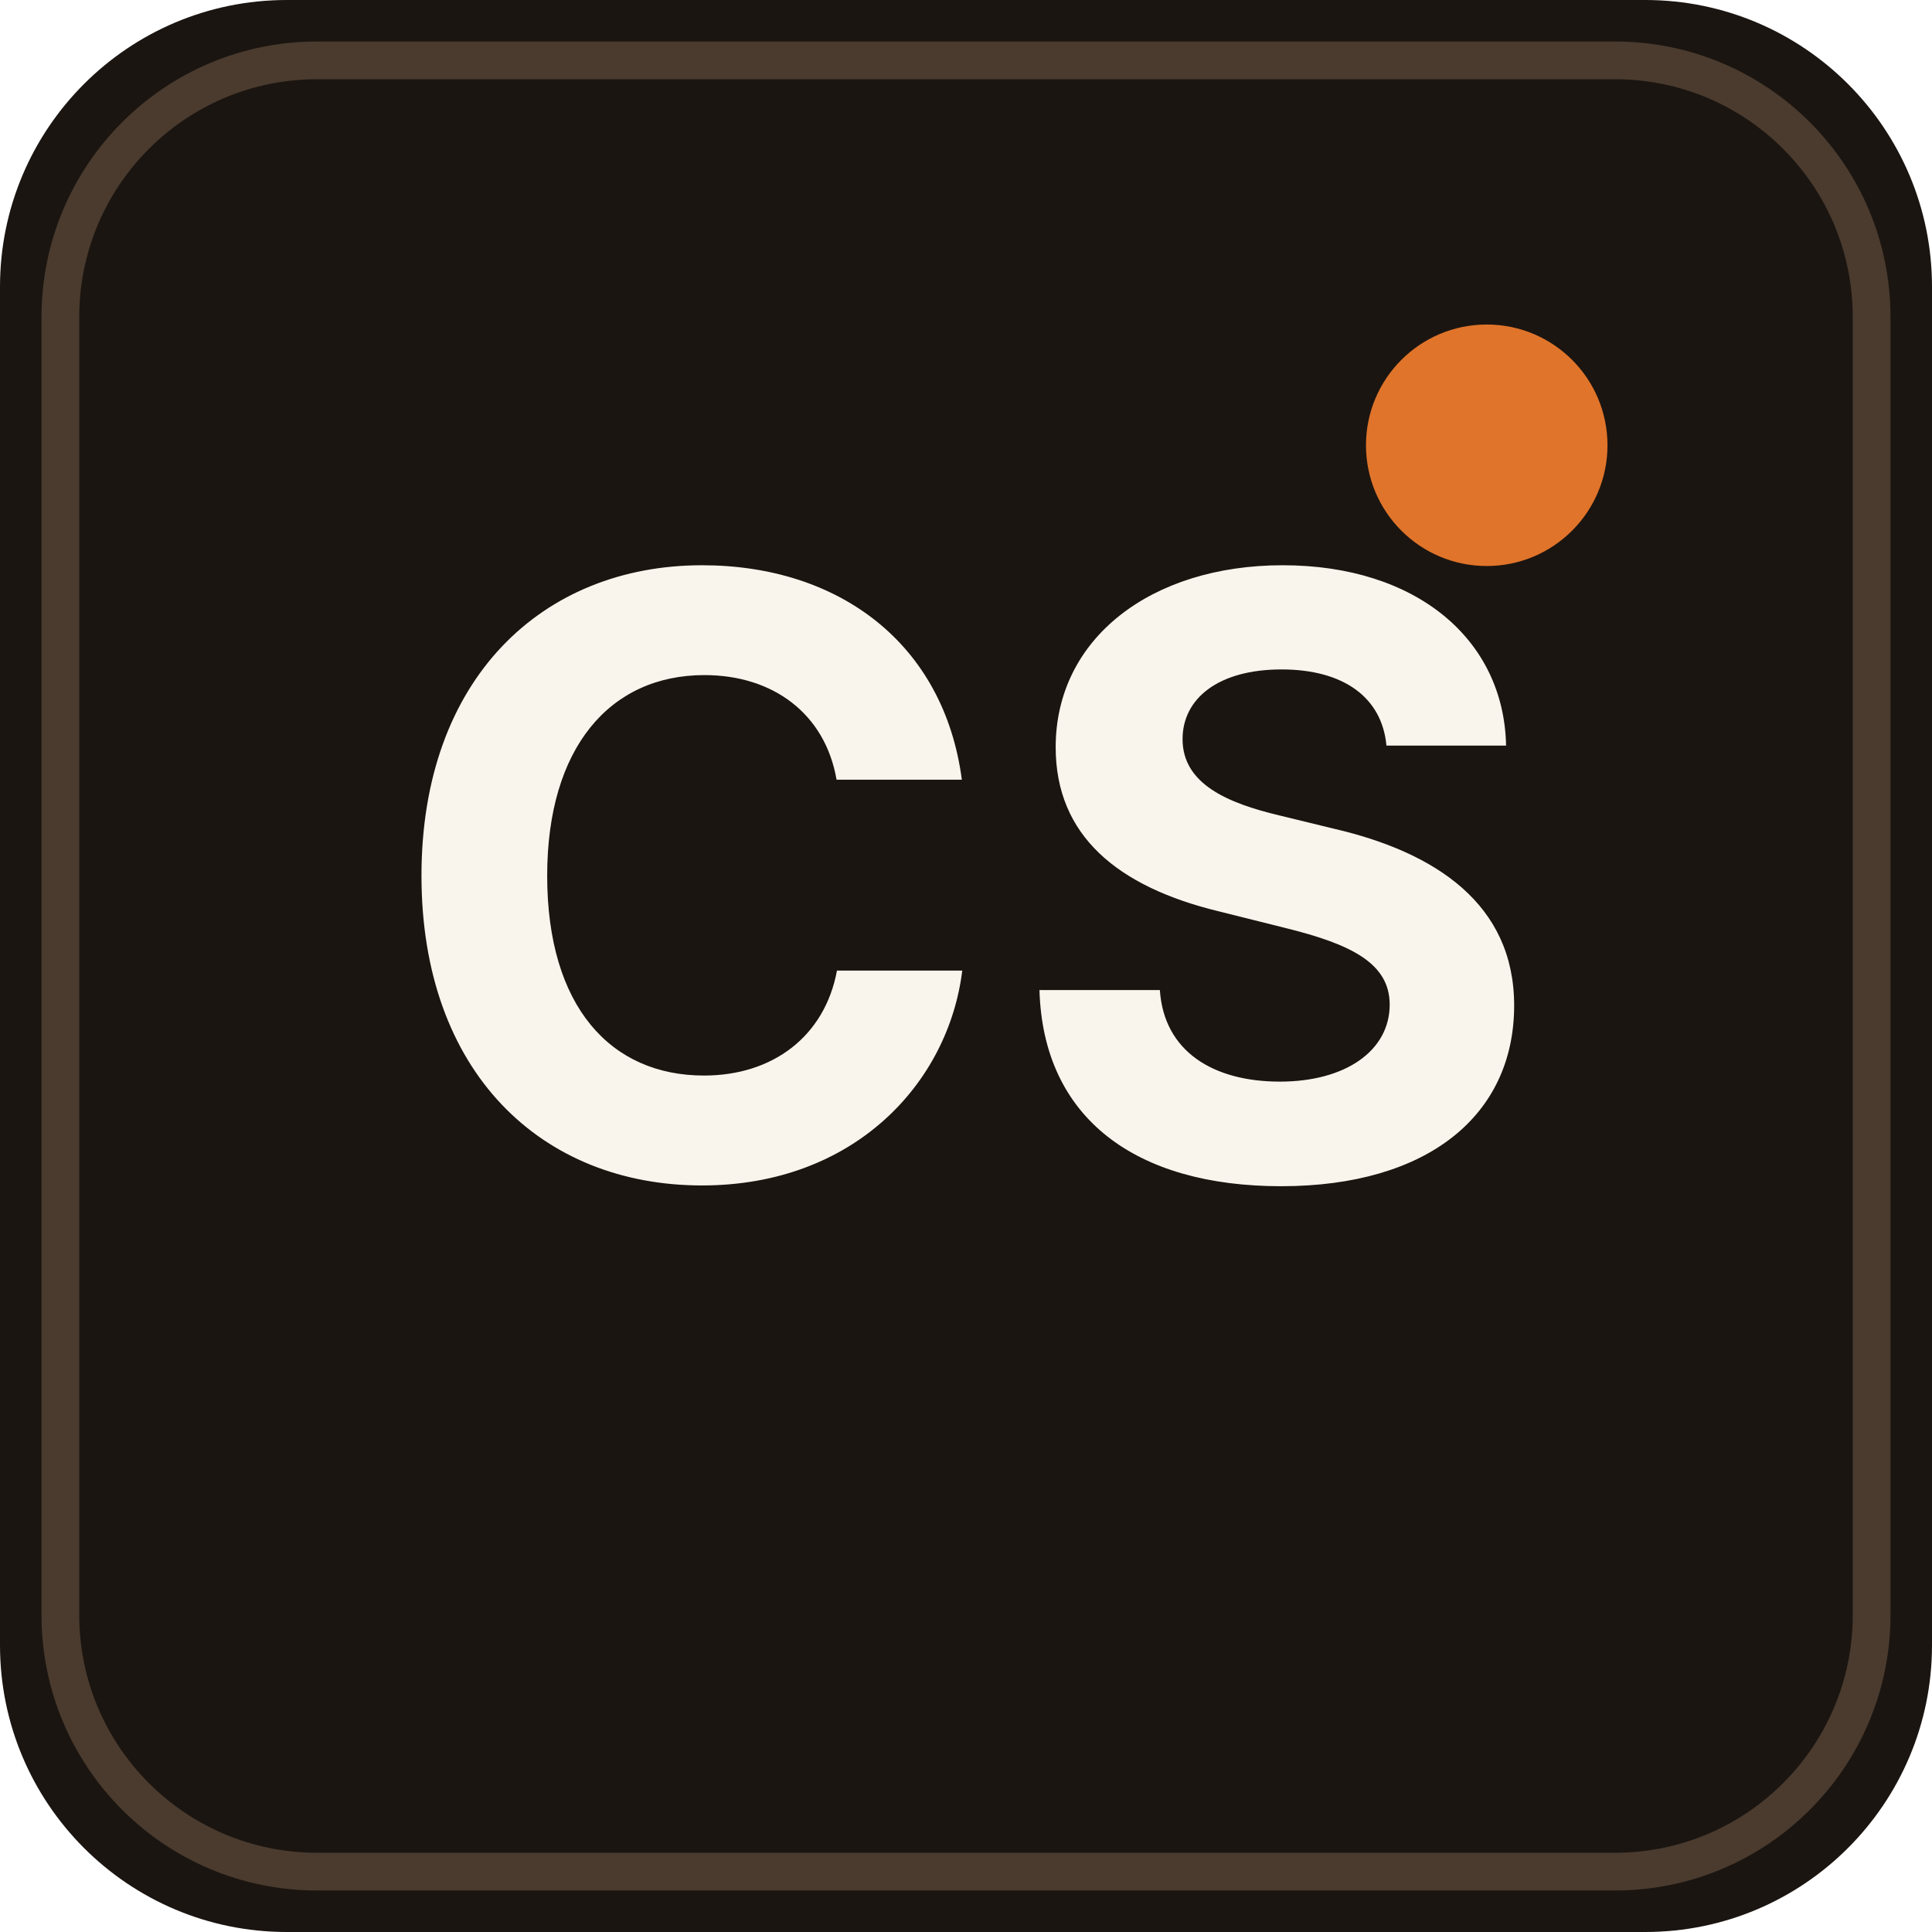
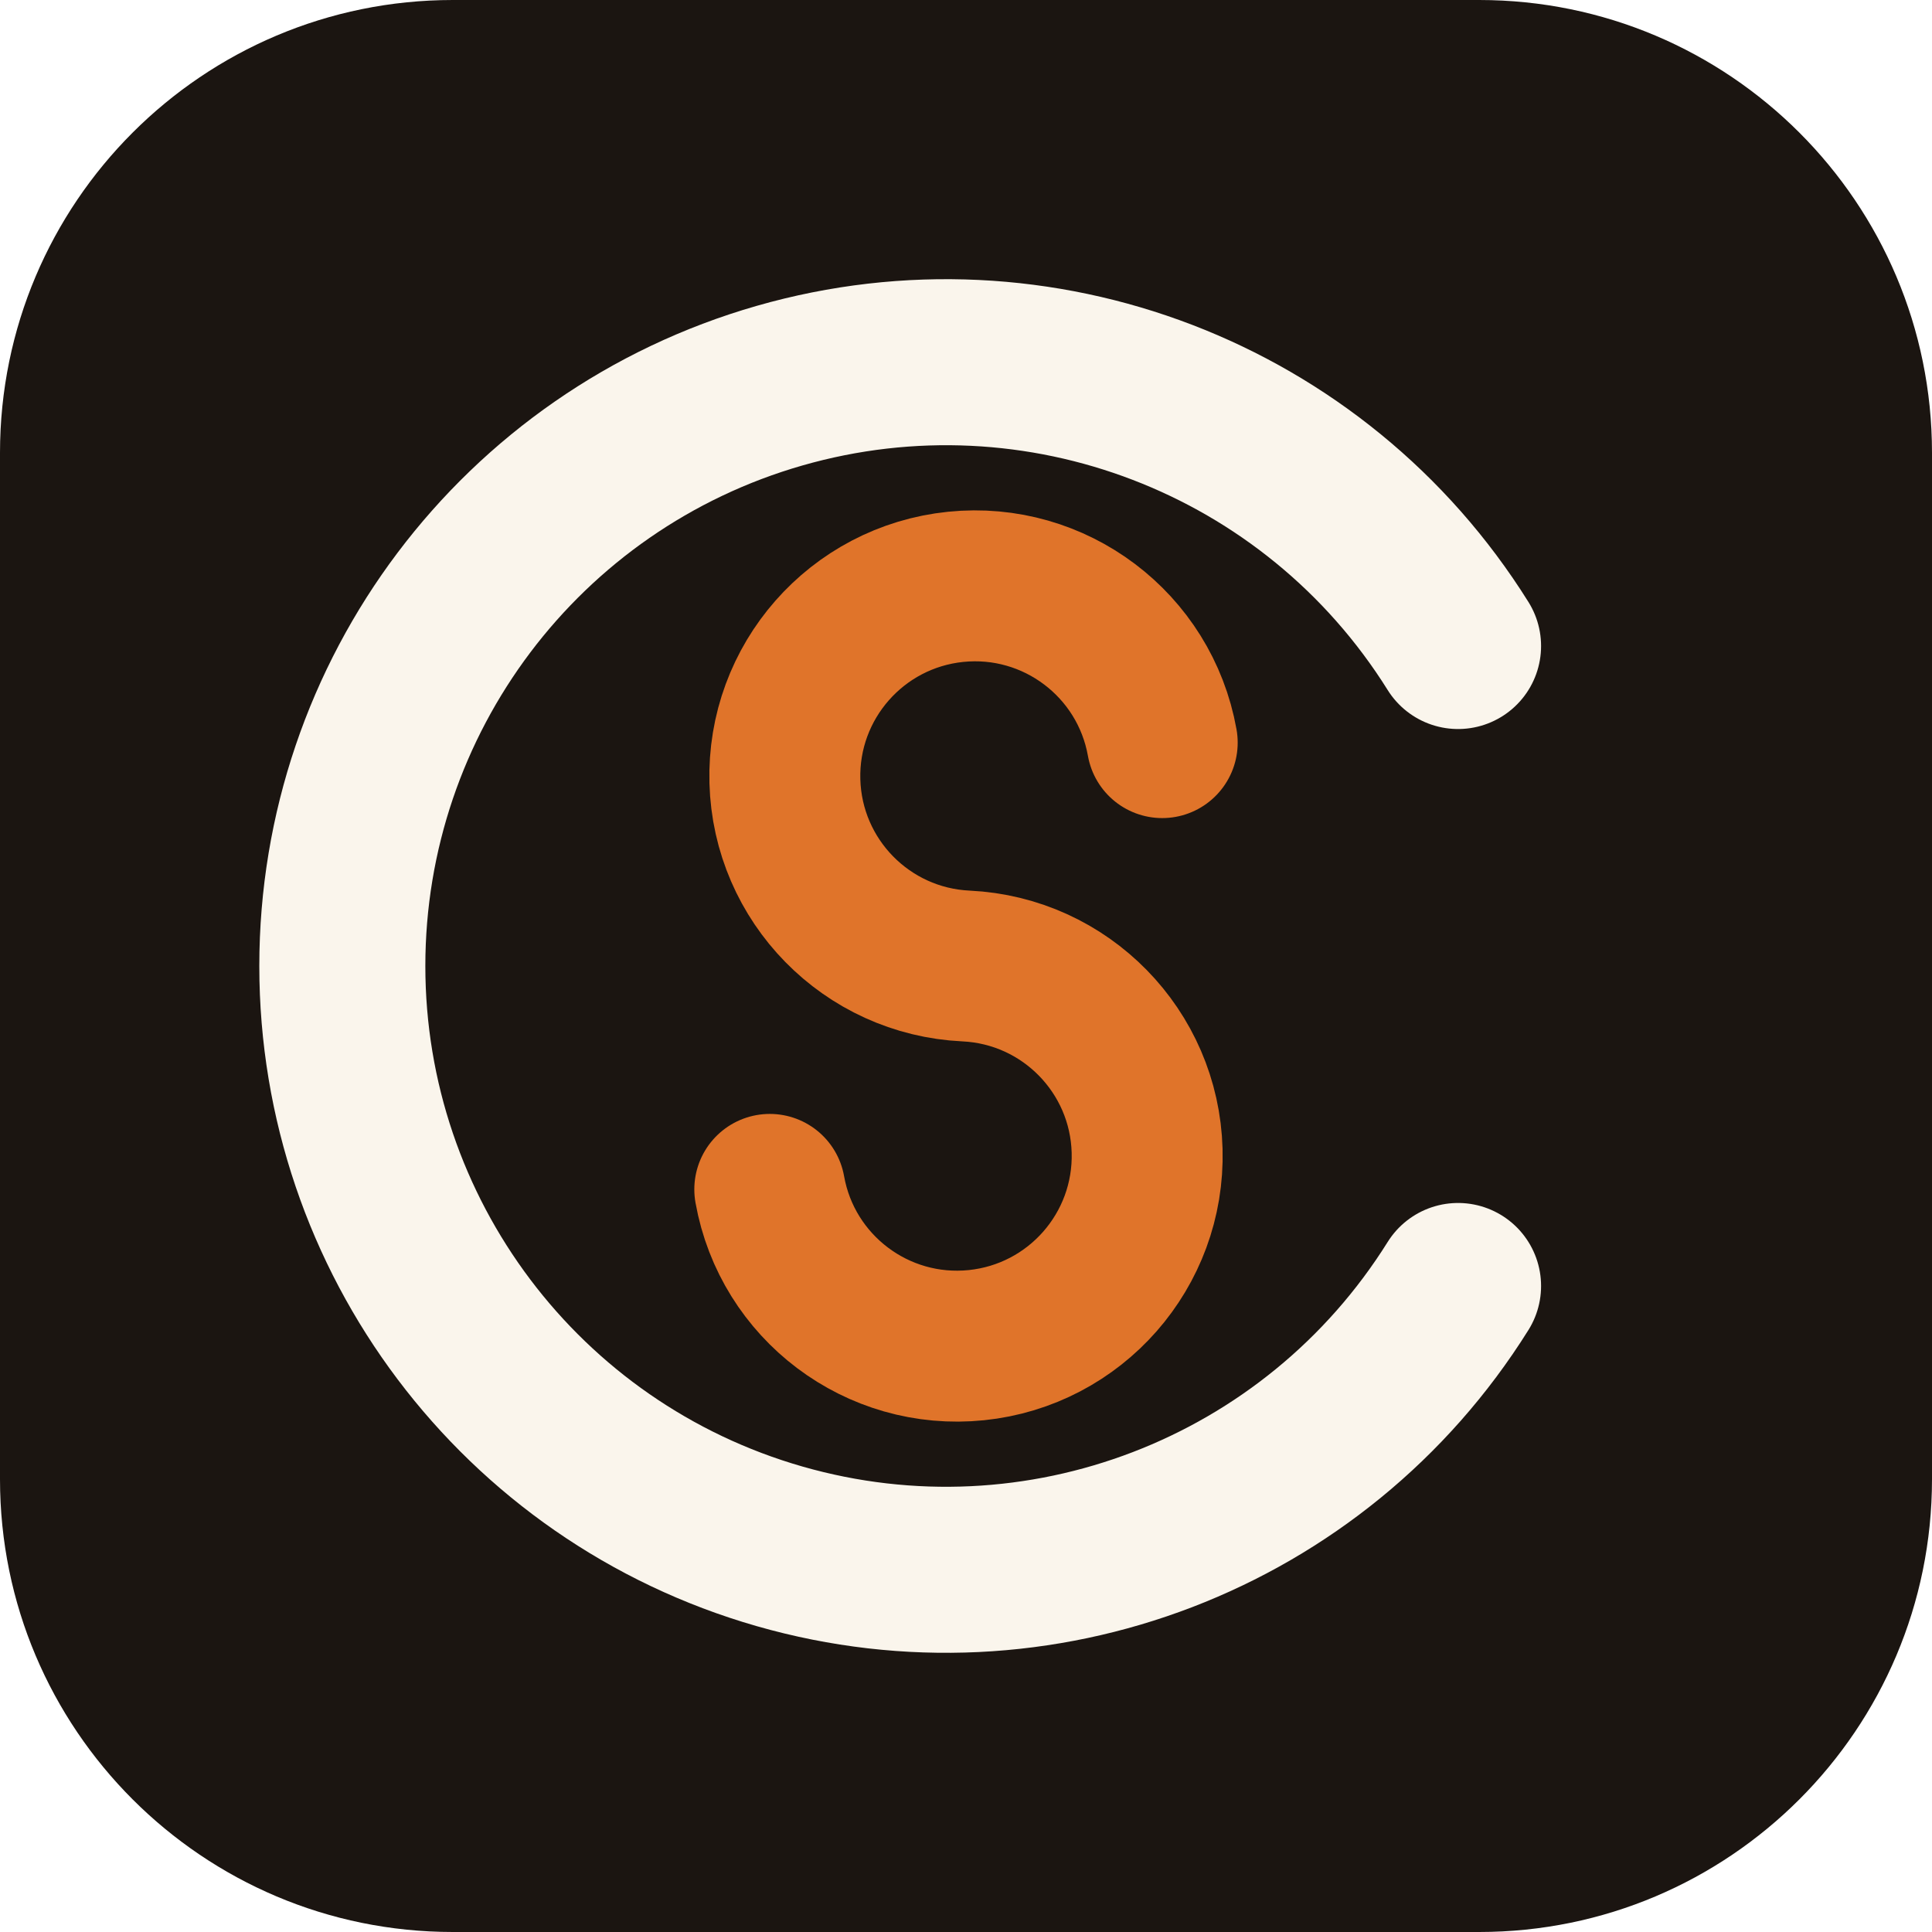
- <svg xmlns="http://www.w3.org/2000/svg" width="512" height="512" viewBox="0 0 512 512" fill="none" role="img" aria-label="Chijun Sima logo">
-   <rect width="512" height="512" rx="76" fill="#1b1511" />
-   <rect x="16" y="16" width="480" height="480" rx="68" fill="none" stroke="#4a3b2e" stroke-width="10" />
-   <text x="256" y="312" text-anchor="middle" fill="#faf5ec" font-family="Inter, system-ui, -apple-system, Segoe UI, Roboto, Arial, sans-serif" font-size="220" font-weight="700" letter-spacing="2">
-     CS
-   </text>
-   <circle cx="394" cy="118" r="32" fill="#e0742a" />
+ <svg xmlns="http://www.w3.org/2000/svg" width="512" height="512" viewBox="0 0 64 64" fill="none" role="img" aria-label="Chijun Sima logo">
+   <rect width="64" height="64" rx="15" fill="#1b1511" />
+   <path d="M48.3 21.4A20 20 0 1 0 48.3 42.6" stroke="#faf5ec" stroke-width="5.5" stroke-linecap="round" />
+   <path d="M38.5 24.6A6.3 6.3 0 1 0 32 32A6.3 6.3 0 1 1 25.5 39.4" stroke="#e0742a" stroke-width="5" stroke-linecap="round" />
</svg>
